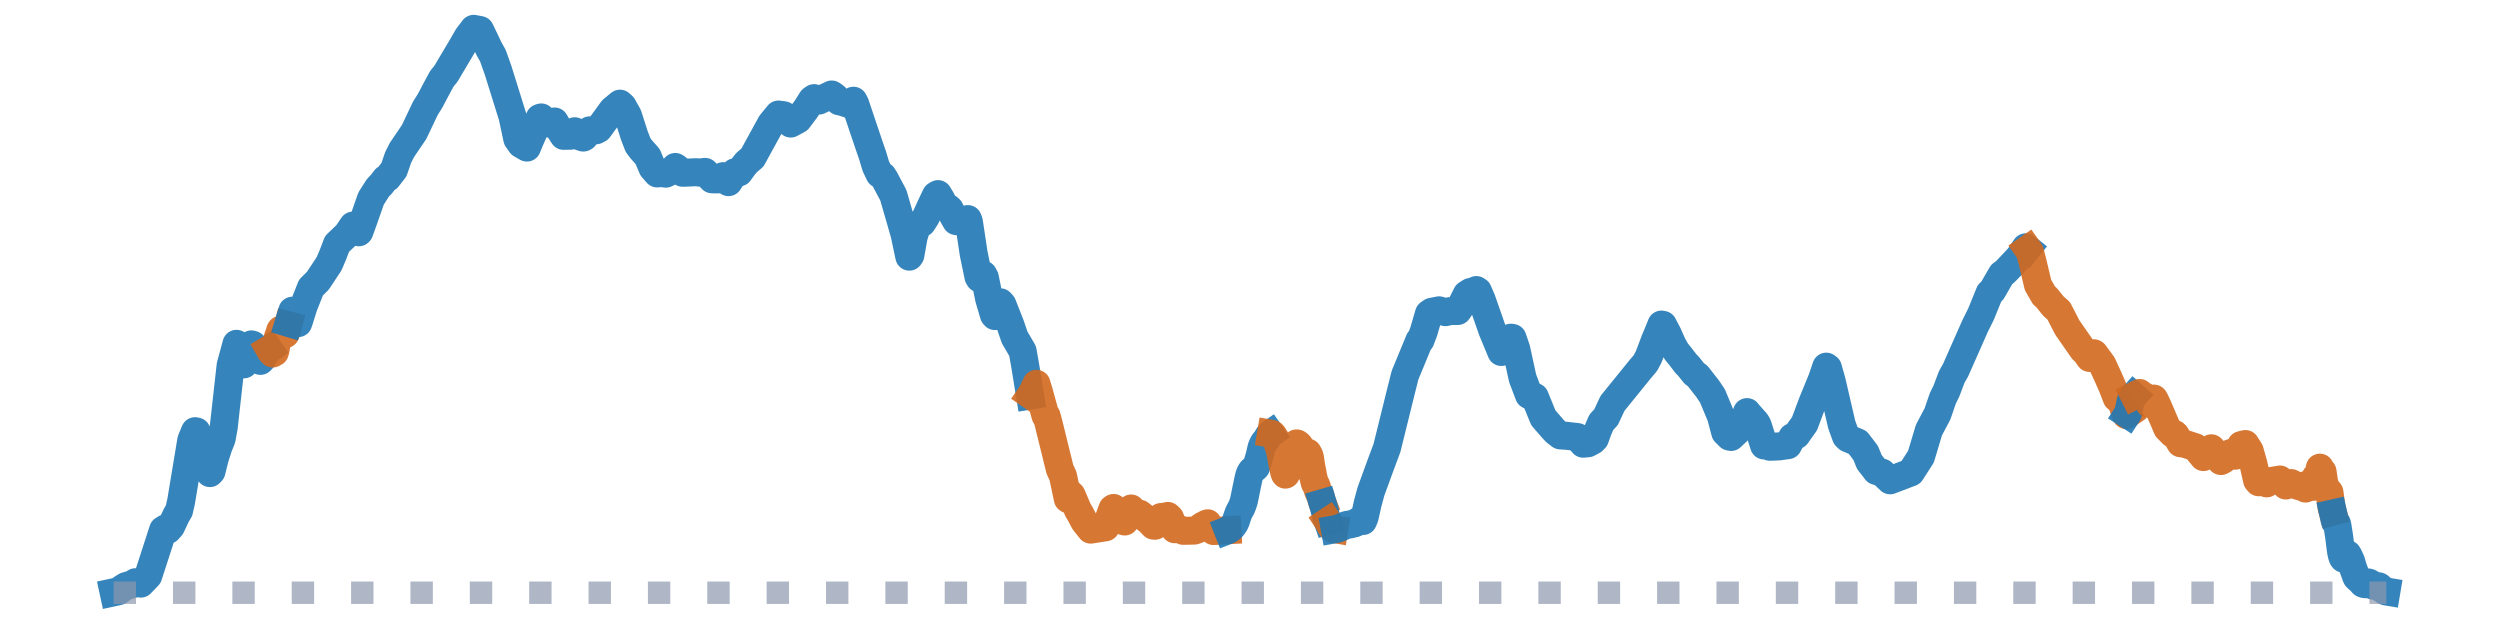
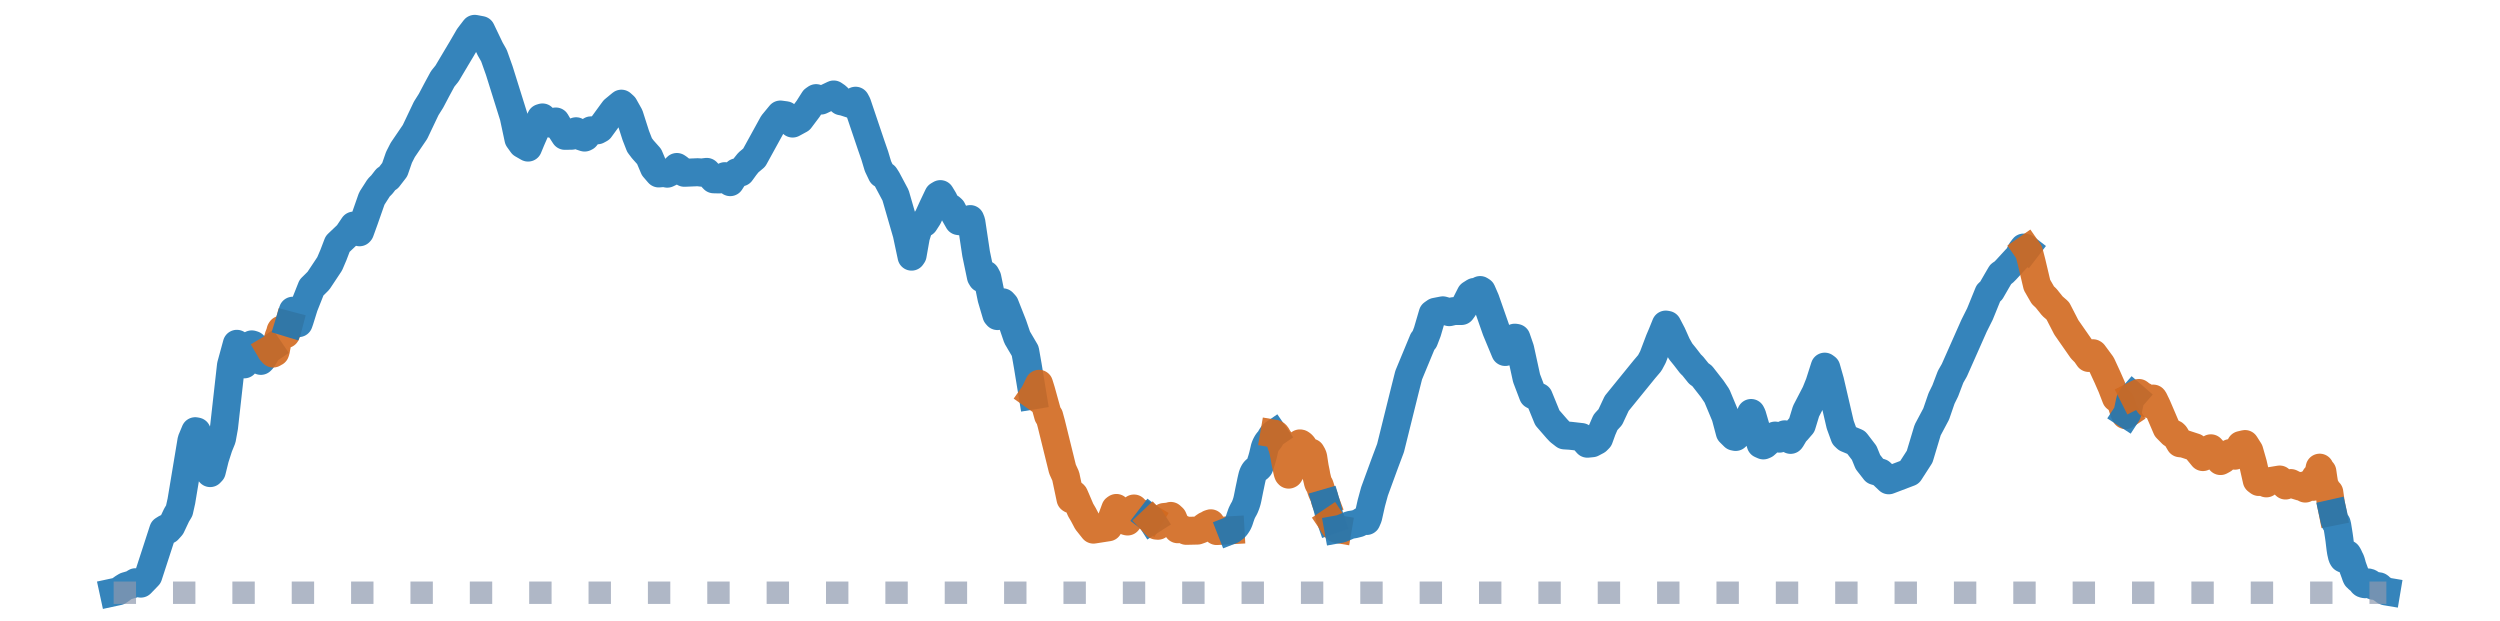
<svg xmlns="http://www.w3.org/2000/svg" width="223.2pt" height="55.44pt" viewBox="0 0 223.2 55.44" version="1.1">
  <defs>
    <style type="text/css">*{stroke-linejoin: round; stroke-linecap: butt}</style>
  </defs>
  <g id="figure_1">
    <g id="patch_1">
      <path d="M 0 55.44  L 223.2 55.44  L 223.2 0  L 0 0  L 0 55.44  z " style="fill: none" />
    </g>
    <g id="axes_1">
      <g id="line2d_1">
-         <path d="M 10.145 52.879  L 10.573 52.786  L 11 52.475  L 11.238 52.33  L 11.807 52.164  L 12.092 51.981  L 12.567 52.105  L 13.232 51.416  L 13.992 49.073  L 14.562 47.313  L 14.799 47.164  L 14.989 47.316  L 15.274 46.996  L 15.749 45.987  L 15.986 45.59  L 16.176 44.74  L 17.078 39.298  L 17.411 38.498  L 17.553 38.525  L 17.696 38.909  L 18.74 42.237  L 18.883 42.084  L 19.168 40.931  L 19.5 39.888  L 19.785 39.187  L 19.975 38.134  L 20.592 32.615  L 21.115 30.696  L 21.21 30.744  L 21.305 30.99  L 21.685 32.477  L 21.78 32.529  L 22.017 31.94  L 22.444 30.747  L 22.587 30.79  L 22.729 31.043  L 23.252 32.219  L 23.394 32.074  L 23.869 31.274  L 24.011 31.177  L 24.011 31.177  " clip-path="url(#p5e7aef0e2d)" style="fill: none; stroke: #1f77b4; stroke-opacity: 0.9; stroke-width: 2.5; stroke-linecap: square" />
+         <path d="M 10.145 52.879  L 10.574 52.786  L 11.003 52.475  L 11.241 52.33  L 11.812 52.164  L 12.098 51.981  L 12.574 52.105  L 13.241 51.416  L 14.003 49.073  L 14.574 47.313  L 14.812 47.164  L 15.003 47.316  L 15.288 46.996  L 15.765 45.987  L 16.003 45.59  L 16.193 44.74  L 17.098 39.298  L 17.431 38.498  L 17.574 38.525  L 17.717 38.909  L 18.765 42.237  L 18.908 42.084  L 19.193 40.931  L 19.527 39.888  L 19.812 39.187  L 20.003 38.134  L 20.622 32.615  L 21.146 30.696  L 21.241 30.744  L 21.336 30.99  L 21.717 32.477  L 21.812 32.529  L 22.05 31.94  L 22.479 30.747  L 22.622 30.79  L 22.765 31.043  L 23.289 32.219  L 23.431 32.074  L 23.908 31.274  L 24.051 31.177  L 24.051 31.177  " clip-path="url(#pb846823391)" style="fill: none; stroke: #1f77b4; stroke-opacity: 0.9; stroke-width: 2.5; stroke-linecap: square" />
      </g>
      <g id="line2d_2">
-         <path d="M 24.059 31.18  L 24.106 31.261  L 24.154 31.361  L 24.201 31.398  L 24.249 31.46  L 24.296 31.517  L 24.344 31.564  L 24.391 31.538  L 24.439 31.504  L 24.486 31.464  L 24.534 31.458  L 24.581 31.311  L 24.629 31.054  L 24.676 30.819  L 24.724 30.557  L 24.771 30.309  L 24.819 30.08  L 24.866 29.953  L 24.914 29.838  L 24.961 29.709  L 25.009 29.513  L 25.056 29.438  L 25.104 29.487  L 25.151 29.566  L 25.199 29.649  L 25.246 29.709  L 25.294 29.745  L 25.341 29.769  L 25.389 29.795  L 25.436 29.824  L 25.484 29.829  L 25.531 29.723  L 25.579 29.566  L 25.626 29.398  L 25.673 29.221  L 25.721 29.04  " clip-path="url(#p5e7aef0e2d)" style="fill: none; stroke: #d2691e; stroke-opacity: 0.9; stroke-width: 2.5; stroke-linecap: square" />
+         <path d="M 24.098 31.18  L 24.146 31.261  L 24.193 31.361  L 24.241 31.398  L 24.289 31.46  L 24.336 31.517  L 24.384 31.564  L 24.431 31.538  L 24.479 31.504  L 24.527 31.464  L 24.574 31.458  L 24.622 31.311  L 24.67 31.054  L 24.717 30.819  L 24.765 30.557  L 24.812 30.309  L 24.86 30.08  L 24.908 29.953  L 24.955 29.838  L 25.003 29.709  L 25.051 29.513  L 25.098 29.438  L 25.146 29.487  L 25.193 29.566  L 25.241 29.649  L 25.289 29.709  L 25.336 29.745  L 25.384 29.769  L 25.431 29.795  L 25.479 29.824  L 25.527 29.829  L 25.574 29.723  L 25.622 29.566  L 25.67 29.398  L 25.717 29.221  L 25.765 29.04  " clip-path="url(#pb846823391)" style="fill: none; stroke: #d2691e; stroke-opacity: 0.9; stroke-width: 2.5; stroke-linecap: square" />
      </g>
      <g id="line2d_3">
-         <path d="M 25.768 28.834  L 26.101 27.74  L 26.196 27.852  L 26.528 28.861  L 26.623 28.847  L 26.718 28.577  L 27.098 27.354  L 27.763 25.675  L 28.048 25.394  L 28.38 25.061  L 29.377 23.554  L 29.71 22.774  L 30.09 21.777  L 30.992 20.916  L 31.514 20.14  L 32.037 20.737  L 32.084 20.682  L 32.464 19.629  L 33.129 17.724  L 33.746 16.758  L 34.031 16.469  L 34.411 15.976  L 34.601 15.886  L 35.171 15.147  L 35.551 14.047  L 35.883 13.39  L 36.975 11.78  L 37.972 9.678  L 38.4 8.998  L 38.922 8.004  L 39.445 7.036  L 39.824 6.566  L 40.679 5.122  L 41.107 4.405  L 41.771 3.26  L 42.294 2.576  L 42.864 2.685  L 43.671 4.375  L 44.003 4.961  L 44.478 6.301  L 45.76 10.408  L 46.188 12.408  L 46.52 12.874  L 47.042 13.175  L 47.327 12.484  L 48.182 10.531  L 48.324 10.486  L 48.609 10.785  L 48.847 10.989  L 49.084 11.046  L 49.512 10.847  L 49.702 11.174  L 50.319 12.127  L 50.936 12.116  L 51.316 11.719  L 51.743 12.173  L 52.076 12.281  L 52.171 12.234  L 52.646 11.638  L 53.216 11.632  L 53.453 11.502  L 54.45 10.129  L 54.688 9.806  L 55.352 9.256  L 55.59 9.469  L 56.065 10.316  L 56.635 12.099  L 56.967 12.955  L 57.252 13.332  L 57.822 13.974  L 58.249 14.989  L 58.676 15.485  L 59.151 15.446  L 59.436 15.505  L 59.959 15.254  L 60.291 14.909  L 60.433 15.005  L 60.956 15.426  L 62.19 15.374  L 62.428 15.41  L 62.95 15.347  L 63.568 16.007  L 64.042 16.019  L 64.232 16.005  L 64.565 15.728  L 64.707 15.832  L 65.04 16.262  L 65.277 15.892  L 65.609 15.383  L 65.989 15.392  L 66.369 14.867  L 66.654 14.511  L 67.177 14.07  L 68.839 11.036  L 69.503 10.226  L 69.978 10.289  L 70.596 11.03  L 71.26 10.668  L 71.973 9.717  L 72.495 8.892  L 72.685 8.762  L 72.922 8.913  L 73.112 8.979  L 74.252 8.436  L 74.537 8.63  L 74.917 9.042  L 75.154 9.087  L 75.819 9.304  L 76.199 8.993  L 76.341 9.259  L 77.576 12.927  L 77.908 13.886  L 78.193 14.841  L 78.526 15.541  L 78.811 15.706  L 79.001 16.006  L 79.76 17.436  L 80.758 20.898  L 81.185 22.913  L 81.28 22.774  L 81.565 21.16  L 81.897 20.076  L 82.135 19.993  L 82.325 19.902  L 82.657 19.386  L 83.084 18.444  L 83.559 17.444  L 83.749 17.331  L 84.034 17.802  L 84.367 18.478  L 84.652 18.553  L 84.794 18.68  L 85.031 19.151  L 85.364 19.737  L 85.839 19.801  L 86.076 19.744  L 86.409 19.56  L 86.503 19.804  L 86.931 22.652  L 87.358 24.707  L 87.453 24.862  L 87.501 24.812  L 87.786 24.519  L 87.928 24.79  L 88.308 26.655  L 88.735 28.107  L 88.83 28.218  L 88.878 28.171  L 89.068 27.737  L 89.305 26.99  L 89.495 27.197  L 90.207 29.007  L 90.587 30.123  L 91.3 31.34  L 91.537 32.692  L 91.964 35.313  L 91.964 35.313  " clip-path="url(#p5e7aef0e2d)" style="fill: none; stroke: #1f77b4; stroke-opacity: 0.9; stroke-width: 2.5; stroke-linecap: square" />
+         <path d="M 25.812 28.834  L 26.146 27.74  L 26.241 27.852  L 26.574 28.861  L 26.67 28.847  L 26.765 28.577  L 27.146 27.354  L 27.812 25.675  L 28.098 25.394  L 28.432 25.061  L 29.432 23.554  L 29.765 22.774  L 30.146 21.777  L 31.051 20.916  L 31.574 20.14  L 32.098 20.737  L 32.146 20.682  L 32.527 19.629  L 33.194 17.724  L 33.813 16.758  L 34.098 16.469  L 34.479 15.976  L 34.67 15.886  L 35.241 15.147  L 35.622 14.047  L 35.956 13.39  L 37.051 11.78  L 38.051 9.678  L 38.479 8.998  L 39.003 8.004  L 39.527 7.036  L 39.908 6.566  L 40.765 5.122  L 41.194 4.405  L 41.86 3.26  L 42.384 2.576  L 42.956 2.685  L 43.765 4.375  L 44.099 4.961  L 44.575 6.301  L 45.861 10.408  L 46.289 12.408  L 46.622 12.874  L 47.146 13.175  L 47.432 12.484  L 48.289 10.531  L 48.432 10.486  L 48.718 10.785  L 48.956 10.989  L 49.194 11.046  L 49.622 10.847  L 49.813 11.174  L 50.432 12.127  L 51.051 12.116  L 51.432 11.719  L 51.861 12.173  L 52.194 12.281  L 52.289 12.234  L 52.765 11.638  L 53.337 11.632  L 53.575 11.502  L 54.575 10.129  L 54.813 9.806  L 55.48 9.256  L 55.718 9.469  L 56.194 10.316  L 56.765 12.099  L 57.099 12.955  L 57.385 13.332  L 57.956 13.974  L 58.385 14.989  L 58.813 15.485  L 59.289 15.446  L 59.575 15.505  L 60.099 15.254  L 60.432 14.909  L 60.575 15.005  L 61.099 15.426  L 62.337 15.374  L 62.575 15.41  L 63.099 15.347  L 63.718 16.007  L 64.194 16.019  L 64.385 16.005  L 64.718 15.728  L 64.861 15.832  L 65.194 16.262  L 65.432 15.892  L 65.766 15.383  L 66.147 15.392  L 66.528 14.867  L 66.813 14.511  L 67.337 14.07  L 69.004 11.036  L 69.671 10.226  L 70.147 10.289  L 70.766 11.03  L 71.432 10.668  L 72.147 9.717  L 72.671 8.892  L 72.861 8.762  L 73.099 8.913  L 73.29 8.979  L 74.433 8.436  L 74.718 8.63  L 75.099 9.042  L 75.337 9.087  L 76.004 9.304  L 76.385 8.993  L 76.528 9.259  L 77.766 12.927  L 78.099 13.886  L 78.385 14.841  L 78.718 15.541  L 79.004 15.706  L 79.195 16.006  L 79.956 17.436  L 80.956 20.898  L 81.385 22.913  L 81.48 22.774  L 81.766 21.16  L 82.099 20.076  L 82.337 19.993  L 82.528 19.902  L 82.861 19.386  L 83.29 18.444  L 83.766 17.444  L 83.957 17.331  L 84.242 17.802  L 84.576 18.478  L 84.861 18.553  L 85.004 18.68  L 85.242 19.151  L 85.576 19.737  L 86.052 19.801  L 86.29 19.744  L 86.623 19.56  L 86.719 19.804  L 87.147 22.652  L 87.576 24.707  L 87.671 24.862  L 87.719 24.812  L 88.004 24.519  L 88.147 24.79  L 88.528 26.655  L 88.957 28.107  L 89.052 28.218  L 89.1 28.171  L 89.29 27.737  L 89.528 26.99  L 89.719 27.197  L 90.433 29.007  L 90.814 30.123  L 91.528 31.34  L 91.766 32.692  L 92.195 35.313  L 92.195 35.313  " clip-path="url(#pb846823391)" style="fill: none; stroke: #1f77b4; stroke-opacity: 0.9; stroke-width: 2.5; stroke-linecap: square" />
      </g>
      <g id="line2d_4">
-         <path d="M 92.012 35.285  L 92.107 35.149  L 92.534 34.267  L 92.724 34.882  L 93.342 37.113  L 93.436 37.13  L 93.626 37.832  L 94.624 41.889  L 94.909 42.513  L 95.336 44.542  L 95.383 44.576  L 95.573 44.104  L 95.668 44.197  L 95.906 44.746  L 96.238 45.53  L 96.476 45.934  L 96.808 46.566  L 97.378 47.284  L 98.707 47.075  L 98.992 46.322  L 99.325 45.416  L 99.42 45.351  L 99.467 45.408  L 100.132 46.234  L 100.322 46.536  L 100.417 46.558  L 100.607 46.204  L 100.987 45.4  L 101.462 45.952  L 101.747 45.865  L 102.601 46.524  L 102.981 46.926  L 103.124 46.937  L 103.361 46.595  L 103.646 46.162  L 103.931 46.131  L 104.026 46.201  L 104.073 46.159  L 104.263 46.063  L 104.453 46.238  L 104.881 47.25  L 105.213 47.2  L 105.64 47.393  L 106.638 47.37  L 106.923 47.269  L 107.255 47.012  L 107.397 46.917  L 107.54 46.909  L 107.682 46.769  L 107.825 46.72  L 108.157 47.253  L 108.347 47.411  L 109.582 47.342  L 109.582 47.342  " clip-path="url(#p5e7aef0e2d)" style="fill: none; stroke: #d2691e; stroke-opacity: 0.9; stroke-width: 2.5; stroke-linecap: square" />
+         <path d="M 92.242 35.285  L 92.338 35.149  L 92.766 34.267  L 92.957 34.882  L 93.576 37.113  L 93.671 37.13  L 93.862 37.832  L 94.862 41.889  L 95.147 42.513  L 95.576 44.542  L 95.623 44.576  L 95.814 44.104  L 95.909 44.197  L 96.147 44.746  L 96.481 45.53  L 96.719 45.934  L 97.052 46.566  L 97.624 47.284  L 98.957 47.075  L 99.243 46.322  L 99.576 45.416  L 99.671 45.351  L 99.719 45.408  L 100.385 46.234  L 100.576 46.536  L 100.671 46.558  L 100.862 46.204  L 101.243 45.4  L 101.719 45.952  L 102.005 45.865  L 102.624 46.233  L 102.624 46.233  " clip-path="url(#pb846823391)" style="fill: none; stroke: #d2691e; stroke-opacity: 0.9; stroke-width: 2.5; stroke-linecap: square" />
      </g>
      <g id="line2d_5">
-         <path d="M 109.629 47.338  L 109.677 47.319  L 109.724 47.284  L 109.772 47.244  L 109.819 47.2  L 109.867 47.158  L 109.914 47.132  L 109.962 47.106  L 110.009 47.053  L 110.057 46.996  L 110.104 46.938  L 110.152 46.86  L 110.199 46.789  L 110.247 46.715  L 110.294 46.612  L 110.342 46.5  L 110.389 46.362  L 110.437 46.211  L 110.484 46.076  L 110.532 45.941  L 110.579 45.81  L 110.627 45.71  L 110.674 45.616  L 110.722 45.523  L 110.769 45.447  L 110.816 45.356  L 110.864 45.256  L 110.911 45.136  L 110.959 45.013  L 111.006 44.867  L 111.054 44.706  L 111.101 44.495  L 111.149 44.264  L 111.196 44.022  L 111.244 43.783  L 111.291 43.555  L 111.339 43.331  L 111.386 43.1  L 111.434 42.871  L 111.481 42.663  L 111.529 42.469  L 111.576 42.331  L 111.624 42.222  L 111.671 42.136  L 111.719 42.066  L 111.766 42.008  L 111.814 41.965  L 111.861 41.929  L 111.909 41.893  L 111.956 41.858  L 112.004 41.825  L 112.051 41.789  L 112.099 41.746  L 112.146 41.691  L 112.194 41.57  L 112.241 41.43  L 112.289 41.262  L 112.336 41.114  L 112.384 40.959  L 112.431 40.79  L 112.478 40.611  L 112.526 40.408  L 112.573 40.202  L 112.621 39.994  L 112.668 39.859  L 112.716 39.743  L 112.763 39.652  L 112.811 39.564  L 112.858 39.487  L 112.906 39.425  L 112.953 39.367  L 113.001 39.317  L 113.048 39.257  L 113.096 39.189  L 113.143 39.101  L 113.191 39.015  L 113.238 38.938  L 113.286 38.871  L 113.333 38.808  L 113.381 38.759  L 113.428 38.726  " clip-path="url(#p5e7aef0e2d)" style="fill: none; stroke: #1f77b4; stroke-opacity: 0.9; stroke-width: 2.5; stroke-linecap: square" />
+         <path d="M 102.671 46.272  L 102.719 46.309  L 102.766 46.368  L 102.814 46.443  " clip-path="url(#pb846823391)" style="fill: none; stroke: #1f77b4; stroke-opacity: 0.9; stroke-width: 2.5; stroke-linecap: square" />
      </g>
      <g id="line2d_6">
-         <path d="M 113.476 38.719  L 113.523 38.727  L 113.571 38.75  L 113.618 38.788  L 113.666 38.839  L 113.713 38.914  L 113.761 38.998  L 113.808 39.081  L 113.856 39.155  L 113.903 39.224  L 113.951 39.29  L 113.998 39.382  L 114.046 39.525  L 114.093 39.675  L 114.141 39.813  L 114.188 39.953  L 114.235 40.114  L 114.283 40.293  L 114.33 40.524  L 114.378 40.767  L 114.425 41.029  L 114.473 41.294  L 114.52 41.52  L 114.568 41.739  L 114.615 41.984  L 114.663 42.185  L 114.71 42.32  L 114.758 42.374  L 114.805 42.353  L 114.853 42.287  L 114.9 42.175  L 114.948 42.026  L 114.995 41.849  L 115.043 41.616  L 115.09 41.299  L 115.138 41.034  L 115.185 40.828  L 115.233 40.688  L 115.28 40.606  L 115.328 40.447  L 115.375 40.294  L 115.423 40.154  L 115.47 40.033  L 115.518 39.958  L 115.565 39.928  L 115.613 39.86  L 115.66 39.772  L 115.708 39.696  L 115.755 39.588  L 115.803 39.594  L 115.85 39.62  L 115.898 39.655  L 115.945 39.696  L 115.992 39.741  L 116.04 39.803  L 116.087 39.877  L 116.135 40.005  L 116.182 40.117  L 116.23 40.224  L 116.277 40.316  L 116.325 40.405  L 116.372 40.483  L 116.42 40.55  L 116.467 40.605  L 116.515 40.562  L 116.562 40.51  L 116.61 40.427  L 116.657 40.42  L 116.705 40.422  L 116.752 40.407  L 116.8 40.492  L 116.847 40.575  L 116.895 40.66  L 116.942 40.812  L 116.99 41.124  L 117.037 41.44  L 117.085 41.736  L 117.132 41.963  L 117.18 42.195  L 117.227 42.476  L 117.275 42.673  L 117.322 42.873  L 117.37 43.088  L 117.417 43.201  L 117.465 43.256  L 117.512 43.317  L 117.56 43.459  L 117.607 43.611  L 117.655 43.759  L 117.702 43.893  L 117.749 44.006  L 117.797 44.108  L 117.844 44.18  L 117.892 44.306  L 117.939 44.448  L 117.987 44.658  L 118.034 44.78  " clip-path="url(#p5e7aef0e2d)" style="fill: none; stroke: #d2691e; stroke-opacity: 0.9; stroke-width: 2.5; stroke-linecap: square" />
+         <path d="M 102.862 46.524  L 103.243 46.926  L 103.386 46.937  L 103.624 46.595  L 103.909 46.162  L 104.195 46.131  L 104.29 46.201  L 104.338 46.159  L 104.528 46.063  L 104.719 46.238  L 105.147 47.25  L 105.481 47.2  L 105.909 47.393  L 106.909 47.37  L 107.195 47.269  L 107.528 47.012  L 107.671 46.917  L 107.814 46.909  L 107.957 46.769  L 108.1 46.72  L 108.433 47.253  L 108.624 47.411  L 109.862 47.342  L 109.862 47.342  " clip-path="url(#pb846823391)" style="fill: none; stroke: #d2691e; stroke-opacity: 0.9; stroke-width: 2.5; stroke-linecap: square" />
      </g>
      <g id="line2d_7">
-         <path d="M 118.082 44.915  L 118.129 45.078  L 118.177 45.243  L 118.224 45.418  L 118.272 45.605  L 118.319 45.812  L 118.367 46.012  L 118.414 46.192  L 118.462 46.307  L 118.509 46.443  " clip-path="url(#p5e7aef0e2d)" style="fill: none; stroke: #1f77b4; stroke-opacity: 0.9; stroke-width: 2.5; stroke-linecap: square" />
+         <path d="M 109.909 47.338  L 109.957 47.319  L 110.005 47.284  L 110.052 47.244  L 110.1 47.2  L 110.148 47.158  L 110.195 47.132  L 110.243 47.106  L 110.29 47.053  L 110.338 46.996  L 110.386 46.938  L 110.433 46.86  L 110.481 46.789  L 110.529 46.715  L 110.576 46.612  L 110.624 46.5  L 110.671 46.362  L 110.719 46.211  L 110.767 46.076  L 110.814 45.941  L 110.862 45.81  L 110.91 45.71  L 110.957 45.616  L 111.005 45.523  L 111.052 45.447  L 111.1 45.356  L 111.148 45.256  L 111.195 45.136  L 111.243 45.013  L 111.29 44.867  L 111.338 44.706  L 111.386 44.495  L 111.433 44.264  L 111.481 44.022  L 111.529 43.783  L 111.576 43.555  L 111.624 43.331  L 111.671 43.1  L 111.719 42.871  L 111.767 42.663  L 111.814 42.469  L 111.862 42.331  L 111.91 42.222  L 111.957 42.136  L 112.005 42.066  L 112.052 42.008  L 112.1 41.965  L 112.148 41.929  L 112.195 41.893  L 112.243 41.858  L 112.29 41.825  L 112.338 41.789  L 112.386 41.746  L 112.433 41.691  L 112.481 41.57  L 112.529 41.43  L 112.576 41.262  L 112.624 41.114  L 112.671 40.959  L 112.719 40.79  L 112.767 40.611  L 112.814 40.408  L 112.862 40.202  L 112.91 39.994  L 112.957 39.859  L 113.005 39.743  L 113.052 39.652  L 113.1 39.564  L 113.148 39.487  L 113.195 39.425  L 113.243 39.367  L 113.291 39.317  L 113.338 39.257  L 113.386 39.189  L 113.433 39.101  L 113.481 39.015  L 113.529 38.938  L 113.576 38.871  L 113.624 38.808  L 113.671 38.759  L 113.719 38.726  " clip-path="url(#pb846823391)" style="fill: none; stroke: #1f77b4; stroke-opacity: 0.9; stroke-width: 2.5; stroke-linecap: square" />
      </g>
      <g id="line2d_8">
-         <path d="M 118.557 46.552  L 118.604 46.623  L 118.652 46.71  L 118.699 46.795  L 118.747 46.875  L 118.794 46.95  L 118.842 47.024  L 118.889 47.092  L 118.937 47.145  L 118.984 47.175  L 119.032 47.205  L 119.079 47.235  L 119.127 47.243  " clip-path="url(#p5e7aef0e2d)" style="fill: none; stroke: #d2691e; stroke-opacity: 0.9; stroke-width: 2.5; stroke-linecap: square" />
+         <path d="M 113.767 38.719  L 113.814 38.727  L 113.862 38.75  L 113.91 38.788  L 113.957 38.839  L 114.005 38.914  L 114.052 38.998  L 114.1 39.081  L 114.148 39.155  L 114.195 39.224  L 114.243 39.29  L 114.291 39.382  L 114.338 39.525  L 114.386 39.675  L 114.433 39.813  L 114.481 39.953  L 114.529 40.114  L 114.576 40.293  L 114.624 40.524  L 114.671 40.767  L 114.719 41.029  L 114.767 41.294  L 114.814 41.52  L 114.862 41.739  L 114.91 41.984  L 114.957 42.185  L 115.005 42.32  L 115.052 42.374  L 115.1 42.353  L 115.148 42.287  L 115.195 42.175  L 115.243 42.026  L 115.291 41.849  L 115.338 41.616  L 115.386 41.299  L 115.433 41.034  L 115.481 40.828  L 115.529 40.688  L 115.576 40.606  L 115.624 40.447  L 115.672 40.294  L 115.719 40.154  L 115.767 40.033  L 115.814 39.958  L 115.862 39.928  L 115.91 39.86  L 115.957 39.772  L 116.005 39.696  L 116.052 39.588  L 116.1 39.594  L 116.148 39.62  L 116.195 39.655  L 116.243 39.696  L 116.291 39.741  L 116.338 39.803  L 116.386 39.877  L 116.433 40.005  L 116.481 40.117  L 116.529 40.224  L 116.576 40.316  L 116.624 40.405  L 116.672 40.483  L 116.719 40.55  L 116.767 40.605  L 116.814 40.562  L 116.862 40.51  L 116.91 40.427  L 116.957 40.42  L 117.005 40.422  L 117.052 40.407  L 117.1 40.492  L 117.148 40.575  L 117.195 40.66  L 117.243 40.812  L 117.291 41.124  L 117.338 41.44  L 117.386 41.736  L 117.433 41.963  L 117.481 42.195  L 117.529 42.476  L 117.576 42.673  L 117.624 42.873  L 117.672 43.088  L 117.719 43.201  L 117.767 43.256  L 117.814 43.317  L 117.862 43.459  L 117.91 43.611  L 117.957 43.759  L 118.005 43.893  L 118.053 44.006  L 118.1 44.108  L 118.148 44.18  L 118.195 44.306  L 118.243 44.448  L 118.291 44.658  L 118.338 44.78  " clip-path="url(#pb846823391)" style="fill: none; stroke: #d2691e; stroke-opacity: 0.9; stroke-width: 2.5; stroke-linecap: square" />
      </g>
      <g id="line2d_9">
-         <path d="M 119.174 47.252  L 119.412 47.209  L 120.219 46.867  L 120.599 46.805  L 120.979 46.708  L 121.358 46.468  L 121.691 46.514  L 121.833 46.182  L 122.118 44.908  L 122.403 43.866  L 123.305 41.393  L 123.828 39.996  L 125.062 35.003  L 125.442 33.492  L 126.724 30.389  L 126.819 30.372  L 127.104 29.625  L 127.579 28.003  L 127.817 27.837  L 128.481 27.707  L 129.051 27.869  L 129.479 27.77  L 130.143 27.765  L 130.333 27.5  L 130.951 26.277  L 131.283 26.066  L 131.473 26.088  L 131.805 25.896  L 131.948 25.989  L 132.28 26.755  L 133.23 29.476  L 134.037 31.424  L 134.322 31.349  L 134.655 30.528  L 134.892 30.148  L 135.035 30.172  L 135.367 31.142  L 135.937 33.762  L 136.507 35.265  L 136.697 35.364  L 137.029 35.438  L 137.789 37.301  L 138.643 38.286  L 138.881 38.539  L 139.308 38.872  L 139.831 38.905  L 140.828 39.019  L 141.35 39.613  L 141.778 39.572  L 142.205 39.345  L 142.395 39.152  L 142.68 38.365  L 142.965 37.704  L 143.392 37.238  L 143.962 36.016  L 146.431 32.968  L 146.906 32.409  L 147.191 31.871  L 147.761 30.363  L 147.998 29.804  L 148.331 28.979  L 148.473 29.006  L 148.901 29.825  L 149.328 30.787  L 149.66 31.375  L 150.04 31.844  L 150.563 32.524  L 150.705 32.647  L 151.275 33.357  L 151.56 33.556  L 152.462 34.713  L 152.889 35.346  L 153.649 37.174  L 154.029 38.605  L 154.409 38.982  L 154.551 39.011  L 155.121 38.473  L 155.501 37.999  L 155.976 36.793  L 156.118 36.974  L 156.783 37.723  L 156.926 37.977  L 157.496 39.77  L 157.78 39.762  L 158.018 39.888  L 158.825 39.856  L 159.632 39.743  L 159.727 39.568  L 160.012 39.029  L 160.25 38.92  L 160.392 38.845  L 160.725 38.364  L 161.105 37.837  L 161.817 35.935  L 162.672 33.848  L 163.051 32.735  L 163.194 32.84  L 163.526 34.012  L 164.429 37.909  L 164.808 38.96  L 164.998 39.139  L 165.853 39.497  L 166.565 40.432  L 166.898 41.25  L 167.515 42.044  L 168.038 42.2  L 168.75 42.881  L 170.602 42.175  L 171.504 40.771  L 172.216 38.393  L 172.976 36.96  L 173.451 35.575  L 173.783 34.894  L 174.258 33.639  L 174.591 33.057  L 176.348 29.083  L 176.87 28.035  L 177.63 26.161  L 177.867 25.96  L 178.342 25.134  L 178.722 24.482  L 178.959 24.326  L 179.197 24.087  L 180.147 23.084  L 180.336 22.853  L 180.859 22.078  L 181.001 22.192  L 181.001 22.192  " clip-path="url(#p5e7aef0e2d)" style="fill: none; stroke: #1f77b4; stroke-opacity: 0.9; stroke-width: 2.5; stroke-linecap: square" />
+         <path d="M 118.386 44.915  L 118.433 45.078  L 118.481 45.243  L 118.529 45.418  L 118.576 45.605  L 118.624 45.812  L 118.672 46.012  L 118.719 46.192  L 118.767 46.307  L 118.814 46.443  " clip-path="url(#pb846823391)" style="fill: none; stroke: #1f77b4; stroke-opacity: 0.9; stroke-width: 2.5; stroke-linecap: square" />
      </g>
      <g id="line2d_10">
-         <path d="M 181.049 22.233  L 181.239 22.506  L 181.476 23.426  L 181.951 25.441  L 182.473 26.351  L 182.758 26.62  L 183.328 27.331  L 183.803 27.749  L 184.563 29.228  L 185.94 31.209  L 186.272 31.546  L 186.557 31.959  L 186.747 31.796  L 186.937 31.538  L 186.985 31.569  L 187.697 32.537  L 188.219 33.672  L 188.599 34.539  L 188.979 35.525  L 189.406 35.865  L 189.691 36.766  L 189.834 37.062  L 189.881 37.03  L 189.881 37.03  " clip-path="url(#p5e7aef0e2d)" style="fill: none; stroke: #d2691e; stroke-opacity: 0.9; stroke-width: 2.5; stroke-linecap: square" />
+         <path d="M 118.862 46.552  L 118.91 46.623  L 118.957 46.71  L 119.005 46.795  L 119.053 46.875  L 119.1 46.95  L 119.148 47.024  L 119.195 47.092  L 119.243 47.145  L 119.291 47.175  L 119.338 47.205  L 119.386 47.235  L 119.433 47.243  " clip-path="url(#pb846823391)" style="fill: none; stroke: #d2691e; stroke-opacity: 0.9; stroke-width: 2.5; stroke-linecap: square" />
      </g>
      <g id="line2d_11">
-         <path d="M 189.929 36.988  L 189.976 36.916  L 190.024 36.768  L 190.071 36.553  L 190.119 36.327  L 190.166 36.098  L 190.214 35.874  L 190.261 35.699  L 190.309 35.617  L 190.356 35.545  L 190.404 35.469  L 190.451 35.403  L 190.499 35.348  " clip-path="url(#p5e7aef0e2d)" style="fill: none; stroke: #1f77b4; stroke-opacity: 0.9; stroke-width: 2.5; stroke-linecap: square" />
+         <path d="M 119.481 47.252  L 119.719 47.209  L 120.529 46.867  L 120.91 46.805  L 121.291 46.708  L 121.672 46.468  L 122.005 46.514  L 122.148 46.182  L 122.434 44.908  L 122.719 43.866  L 123.624 41.393  L 124.148 39.996  L 125.386 35.003  L 125.767 33.492  L 127.053 30.389  L 127.148 30.372  L 127.434 29.625  L 127.91 28.003  L 128.148 27.837  L 128.815 27.707  L 129.386 27.869  L 129.815 27.77  L 130.481 27.765  L 130.672 27.5  L 131.291 26.277  L 131.624 26.066  L 131.815 26.088  L 132.148 25.896  L 132.291 25.989  L 132.624 26.755  L 133.577 29.476  L 134.386 31.424  L 134.672 31.349  L 135.005 30.528  L 135.243 30.148  L 135.386 30.172  L 135.72 31.142  L 136.291 33.762  L 136.862 35.265  L 137.053 35.364  L 137.386 35.438  L 138.148 37.301  L 139.005 38.286  L 139.243 38.539  L 139.672 38.872  L 140.196 38.905  L 141.196 39.019  L 141.72 39.613  L 142.148 39.572  L 142.577 39.345  L 142.767 39.152  L 143.053 38.365  L 143.339 37.704  L 143.767 37.238  L 144.339 36.016  L 146.815 32.968  L 147.291 32.409  L 147.577 31.871  L 148.148 30.363  L 148.386 29.804  L 148.72 28.979  L 148.863 29.006  L 149.291 29.825  L 149.72 30.787  L 150.053 31.375  L 150.434 31.844  L 150.958 32.524  L 151.101 32.647  L 151.672 33.357  L 151.958 33.556  L 152.863 34.713  L 153.291 35.346  L 154.053 37.174  L 154.434 38.605  L 154.815 38.982  L 154.958 39.011  L 155.53 38.473  L 155.91 37.999  L 156.339 36.872  L 156.434 37.063  L 157.196 39.66  L 157.434 39.765  L 157.577 39.704  L 158.482 38.889  L 158.863 39.162  L 159.339 38.777  L 159.863 39.271  L 159.911 39.214  L 160.244 38.651  L 160.434 38.452  L 160.863 37.956  L 161.244 36.709  L 161.625 35.976  L 162.101 35.058  L 162.434 34.227  L 162.911 32.735  L 163.053 32.84  L 163.387 34.012  L 164.292 37.909  L 164.673 38.96  L 164.863 39.139  L 165.72 39.497  L 166.435 40.432  L 166.768 41.25  L 167.387 42.044  L 167.911 42.2  L 168.625 42.881  L 170.482 42.175  L 171.387 40.771  L 172.101 38.393  L 172.863 36.96  L 173.339 35.575  L 173.673 34.894  L 174.149 33.639  L 174.482 33.057  L 176.244 29.083  L 176.768 28.035  L 177.53 26.161  L 177.768 25.96  L 178.244 25.134  L 178.625 24.482  L 178.863 24.326  L 179.101 24.087  L 180.006 23.102  L 180.197 22.921  L 180.435 22.418  L 180.673 22.102  L 180.816 22.119  L 180.911 22.192  L 180.911 22.192  " clip-path="url(#pb846823391)" style="fill: none; stroke: #1f77b4; stroke-opacity: 0.9; stroke-width: 2.5; stroke-linecap: square" />
      </g>
      <g id="line2d_12">
-         <path d="M 190.546 35.325  L 191.021 35.085  L 191.306 35.309  L 191.448 35.37  L 191.923 36.081  L 192.303 35.587  L 192.351 35.649  L 192.635 36.239  L 193.49 38.243  L 193.965 38.726  L 194.155 38.75  L 194.25 38.847  L 194.677 39.573  L 195.01 39.607  L 196.007 39.933  L 196.719 40.807  L 196.909 40.659  L 197.432 40.025  L 197.716 40.344  L 198.286 41.162  L 198.524 41.031  L 199.141 40.45  L 199.568 40.684  L 199.616 40.584  L 200.091 39.734  L 200.471 39.644  L 200.851 40.244  L 201.183 41.411  L 201.515 42.888  L 201.658 43.056  L 201.705 43.032  L 201.943 42.85  L 202.37 43.155  L 202.608 42.969  L 203.557 42.813  L 204.08 43.346  L 204.554 43.129  L 204.839 43.276  L 205.409 43.45  L 205.599 43.374  L 205.837 43.618  L 205.884 43.538  L 206.074 43.231  L 206.169 43.382  L 206.217 43.343  L 206.359 43.302  L 206.501 43.466  L 206.549 43.32  L 206.739 42.594  L 206.929 42.665  L 207.119 41.754  L 207.214 42.112  L 207.261 42.074  L 207.356 42.102  L 207.451 42.752  L 207.594 43.632  L 207.641 43.583  L 207.689 43.562  L 207.831 43.946  L 207.879 43.924  L 207.926 43.89  L 207.974 43.956  L 208.163 45.327  L 208.258 45.681  L 208.258 45.681  " clip-path="url(#p5e7aef0e2d)" style="fill: none; stroke: #d2691e; stroke-opacity: 0.9; stroke-width: 2.5; stroke-linecap: square" />
+         <path d="M 180.959 22.233  L 181.149 22.506  L 181.387 23.426  L 181.863 25.441  L 182.387 26.351  L 182.673 26.62  L 183.244 27.331  L 183.721 27.749  L 184.483 29.228  L 185.863 31.209  L 186.197 31.546  L 186.483 31.959  L 186.673 31.796  L 186.864 31.538  L 186.911 31.569  L 187.625 32.537  L 188.149 33.672  L 188.53 34.539  L 188.911 35.525  L 189.34 35.865  L 189.625 36.766  L 189.768 37.062  L 189.816 37.03  L 189.816 37.03  " clip-path="url(#pb846823391)" style="fill: none; stroke: #d2691e; stroke-opacity: 0.9; stroke-width: 2.5; stroke-linecap: square" />
      </g>
      <g id="line2d_13">
-         <path d="M 208.306 45.832  L 208.353 46.041  L 208.401 46.272  L 208.448 46.49  L 208.496 46.619  L 208.543 46.643  L 208.591 46.663  L 208.638 46.741  L 208.686 46.938  L 208.733 47.235  L 208.781 47.536  L 208.828 47.844  L 208.876 48.185  L 208.923 48.586  L 208.971 48.971  L 209.018 49.283  L 209.066 49.493  L 209.113 49.697  L 209.161 49.793  L 209.208 49.865  L 209.256 49.891  L 209.303 49.877  L 209.351 49.838  L 209.398 49.697  L 209.446 49.554  L 209.493 49.461  L 209.541 49.463  L 209.588 49.471  L 209.636 49.545  L 209.683 49.631  L 209.731 49.732  L 209.778 49.846  L 209.825 49.931  L 209.873 50.027  L 209.92 50.162  L 209.968 50.327  L 210.015 50.512  L 210.063 50.646  L 210.11 50.783  L 210.158 50.911  L 210.205 51.042  L 210.253 51.171  L 210.3 51.308  L 210.348 51.447  L 210.395 51.544  L 210.443 51.571  L 210.49 51.614  L 210.538 51.682  L 210.585 51.721  L 210.633 51.76  L 210.68 51.787  L 210.728 51.839  L 210.775 51.876  L 210.823 51.911  L 210.87 51.967  L 210.918 52.064  L 210.965 52.105  L 211.013 52.127  L 211.06 52.14  L 211.108 52.148  L 211.155 52.158  L 211.203 52.141  L 211.25 52.114  L 211.298 52.082  L 211.345 52.044  L 211.393 52.016  L 211.44 52.003  L 211.487 52.011  L 211.535 52.03  L 211.582 52.056  L 211.63 52.087  L 211.677 52.122  L 211.725 52.17  L 211.772 52.213  L 211.82 52.251  L 211.867 52.282  L 211.915 52.299  L 211.962 52.303  L 212.01 52.309  L 212.057 52.308  L 212.105 52.312  L 212.152 52.321  L 212.2 52.325  L 212.247 52.329  L 212.295 52.333  L 212.342 52.336  L 212.39 52.349  L 212.437 52.381  L 212.485 52.42  L 212.532 52.475  L 212.58 52.522  L 212.627 52.556  L 212.675 52.584  L 212.722 52.614  L 212.77 52.643  L 212.817 52.682  L 212.865 52.73  L 212.912 52.764  L 212.96 52.788  L 213.007 52.801  L 213.055 52.809  " clip-path="url(#p5e7aef0e2d)" style="fill: none; stroke: #1f77b4; stroke-opacity: 0.9; stroke-width: 2.5; stroke-linecap: square" />
+         <path d="M 189.864 36.988  L 189.911 36.916  L 189.959 36.768  L 190.006 36.553  L 190.054 36.327  L 190.102 36.098  L 190.149 35.874  L 190.197 35.699  L 190.245 35.617  L 190.292 35.545  L 190.34 35.469  L 190.387 35.403  L 190.435 35.348  " clip-path="url(#pb846823391)" style="fill: none; stroke: #1f77b4; stroke-opacity: 0.9; stroke-width: 2.5; stroke-linecap: square" />
      </g>
      <g id="line2d_14">
-         <path d="M 10.145 52.92  L 213.055 52.92  L 213.055 52.92  " clip-path="url(#p5e7aef0e2d)" style="fill: none; stroke-dasharray: 2,3.3; stroke-dashoffset: 0; stroke: #8d99ae; stroke-opacity: 0.7; stroke-width: 2" />
+         <path d="M 190.483 35.325  L 190.959 35.085  L 191.245 35.309  L 191.387 35.37  L 191.864 36.081  L 192.245 35.587  L 192.292 35.649  L 192.578 36.239  L 193.435 38.243  L 193.911 38.726  L 194.102 38.75  L 194.197 38.847  L 194.626 39.573  L 194.959 39.607  L 195.959 39.933  L 196.673 40.807  L 196.864 40.659  L 197.388 40.025  L 197.673 40.344  L 198.245 41.162  L 198.483 41.031  L 199.102 40.45  L 199.53 40.684  L 199.578 40.584  L 200.054 39.734  L 200.435 39.644  L 200.816 40.244  L 201.15 41.411  L 201.483 42.888  L 201.673 43.032  L 201.911 42.85  L 202.34 43.155  L 202.578 42.969  L 203.531 42.813  L 204.054 43.346  L 204.531 43.129  L 204.816 43.276  L 205.388 43.45  L 205.578 43.374  L 205.816 43.618  L 205.864 43.538  L 206.054 43.231  L 206.15 43.382  L 206.197 43.343  L 206.34 43.302  L 206.483 43.466  L 206.531 43.32  L 206.721 42.594  L 206.912 42.665  L 207.102 41.754  L 207.197 42.112  L 207.245 42.074  L 207.34 42.102  L 207.435 42.752  L 207.578 43.632  L 207.626 43.583  L 207.673 43.562  L 207.816 43.946  L 207.864 43.924  L 207.959 43.956  L 208.102 44.964  L 208.245 45.681  L 208.245 45.681  " clip-path="url(#pb846823391)" style="fill: none; stroke: #d2691e; stroke-opacity: 0.9; stroke-width: 2.5; stroke-linecap: square" />
+       </g>
+       <g id="line2d_15">
+         <path d="M 208.293 45.832  L 208.34 46.041  L 208.388 46.272  L 208.435 46.49  L 208.483 46.619  L 208.531 46.643  L 208.578 46.663  L 208.626 46.741  L 208.673 46.938  L 208.721 47.235  L 208.769 47.536  L 208.816 47.844  L 208.864 48.185  L 208.912 48.586  L 208.959 48.971  L 209.007 49.283  L 209.054 49.493  L 209.102 49.697  L 209.15 49.793  L 209.197 49.865  L 209.245 49.891  L 209.293 49.877  L 209.34 49.838  L 209.388 49.697  L 209.435 49.554  L 209.483 49.461  L 209.531 49.463  L 209.578 49.471  L 209.626 49.545  L 209.674 49.631  L 209.721 49.732  L 209.769 49.846  L 209.816 49.931  L 209.864 50.027  L 209.912 50.162  L 209.959 50.327  L 210.007 50.512  L 210.054 50.646  L 210.102 50.783  L 210.15 50.911  L 210.197 51.042  L 210.245 51.171  L 210.293 51.308  L 210.34 51.447  L 210.388 51.544  L 210.435 51.571  L 210.483 51.614  L 210.531 51.682  L 210.578 51.721  L 210.626 51.76  L 210.674 51.787  L 210.721 51.839  L 210.769 51.876  L 210.816 51.911  L 210.864 51.967  L 210.912 52.064  L 210.959 52.105  L 211.007 52.127  L 211.055 52.14  L 211.102 52.148  L 211.15 52.158  L 211.197 52.141  L 211.245 52.114  L 211.293 52.082  L 211.34 52.044  L 211.388 52.016  L 211.435 52.003  L 211.483 52.011  L 211.531 52.03  L 211.578 52.056  L 211.626 52.087  L 211.674 52.122  L 211.721 52.17  L 211.769 52.213  L 211.816 52.251  L 211.864 52.282  L 211.912 52.299  L 211.959 52.303  L 212.007 52.309  L 212.055 52.308  L 212.102 52.312  L 212.15 52.321  L 212.197 52.325  L 212.245 52.329  L 212.293 52.333  L 212.34 52.336  L 212.388 52.349  L 212.435 52.381  L 212.483 52.42  L 212.531 52.475  L 212.578 52.522  L 212.626 52.556  L 212.674 52.584  L 212.721 52.614  L 212.769 52.643  L 212.816 52.682  L 212.864 52.73  L 212.912 52.764  L 212.959 52.788  L 213.007 52.801  L 213.055 52.809  " clip-path="url(#pb846823391)" style="fill: none; stroke: #1f77b4; stroke-opacity: 0.9; stroke-width: 2.5; stroke-linecap: square" />
+       </g>
+       <g id="line2d_16">
+         <path d="M 10.145 52.92  L 213.055 52.92  L 213.055 52.92  " clip-path="url(#pb846823391)" style="fill: none; stroke-dasharray: 2,3.3; stroke-dashoffset: 0; stroke: #8d99ae; stroke-opacity: 0.7; stroke-width: 2" />
      </g>
    </g>
  </g>
  <defs>
-     <clipPath id="p5e7aef0e2d">
+     <clipPath id="pb846823391">
      <rect x="0" y="-0" width="223.2" height="55.44" />
    </clipPath>
  </defs>
</svg>
